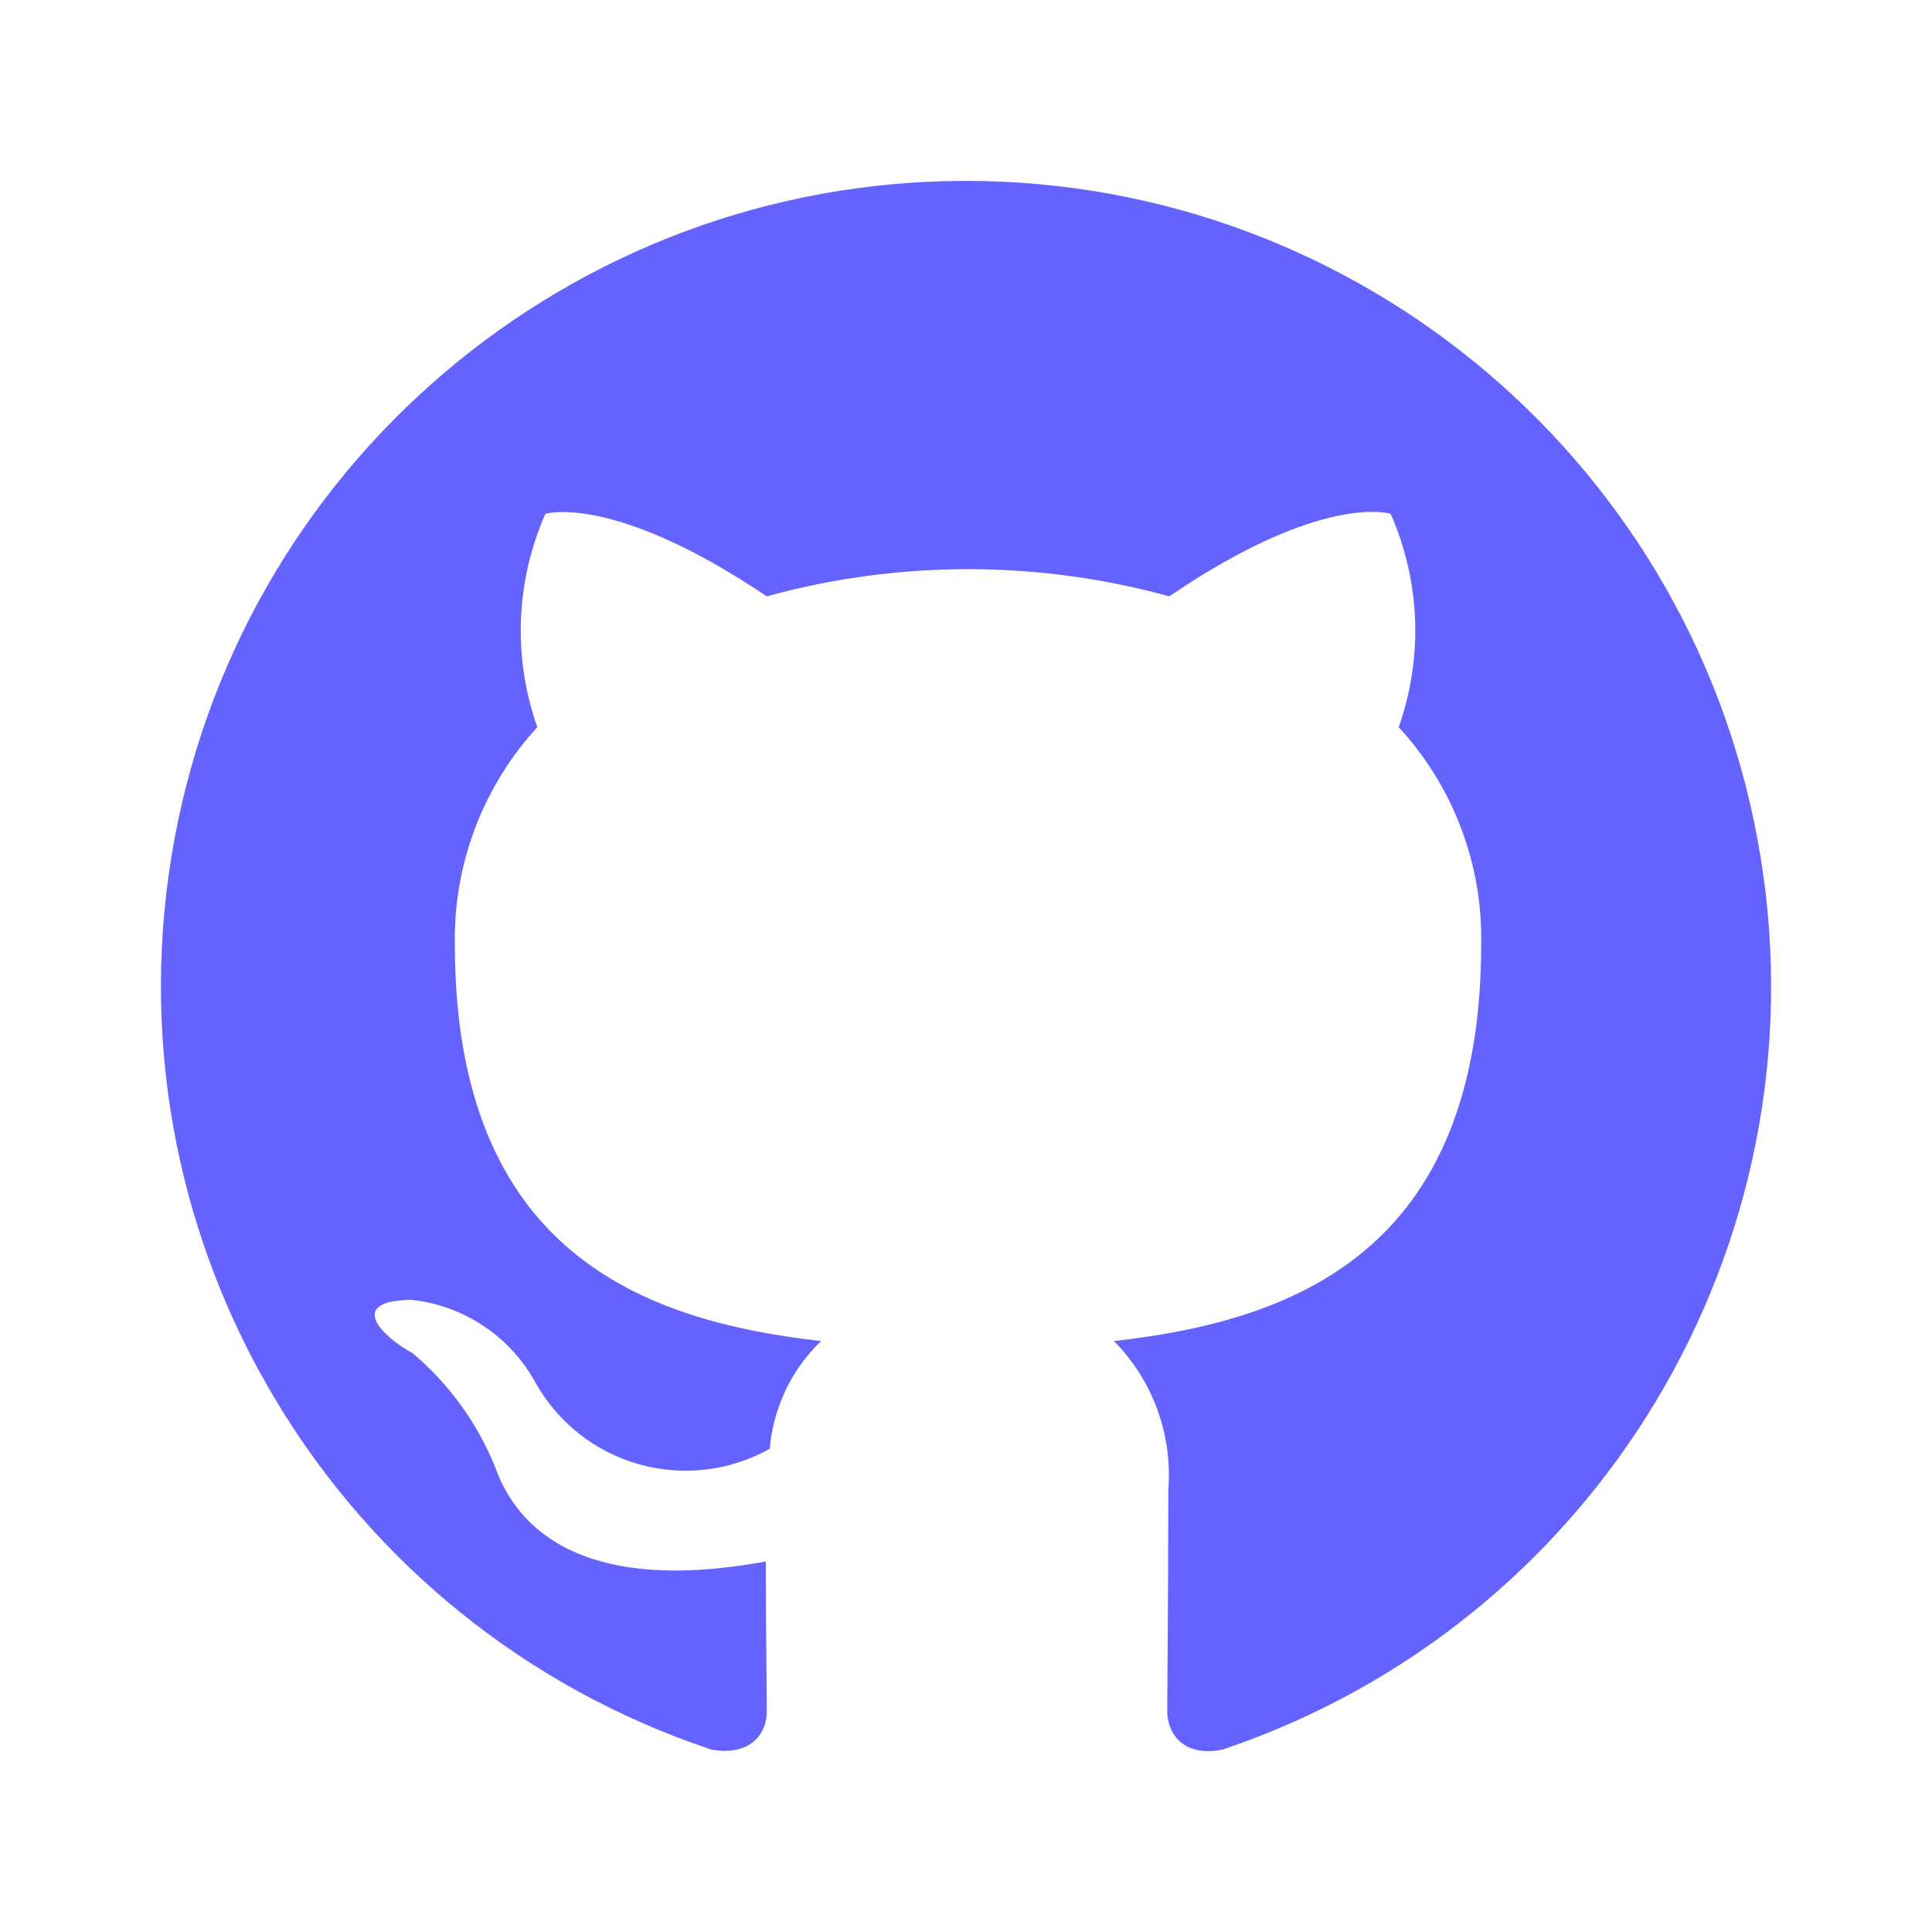
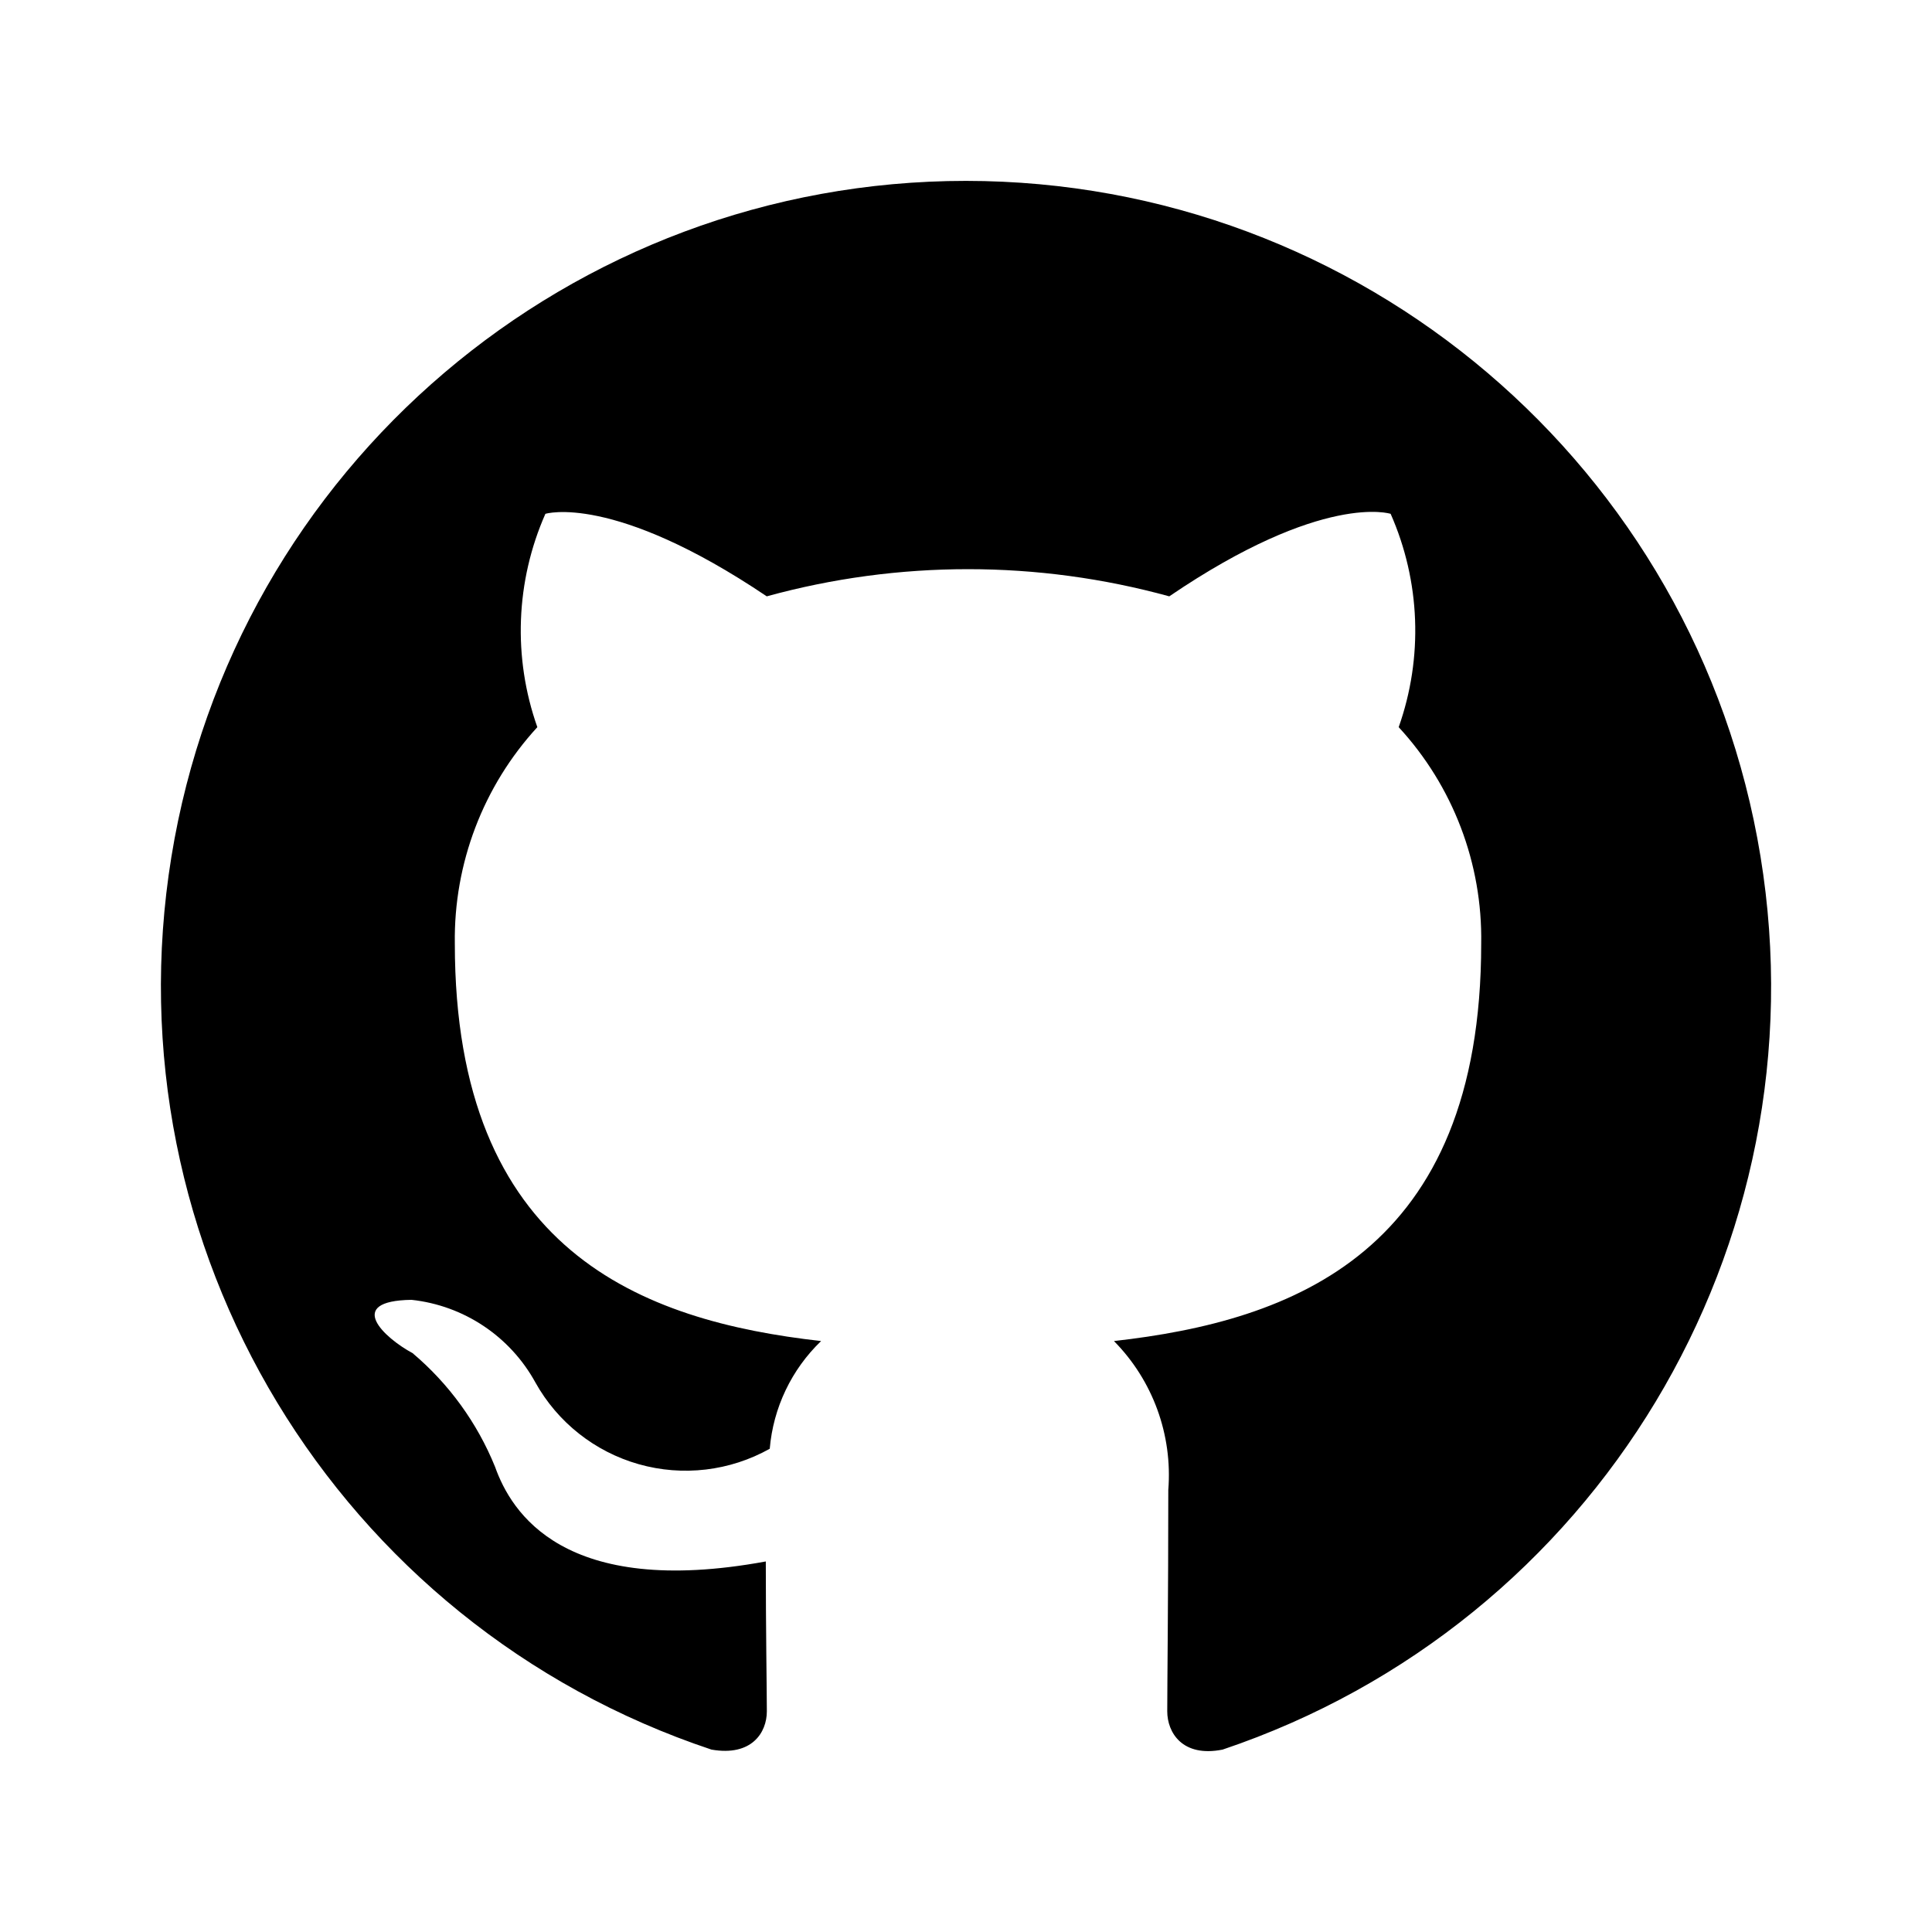
<svg xmlns="http://www.w3.org/2000/svg" data-name="Layer 1" viewBox="0 0 24 24">
-   <path d="M12,2.247A10,10,0,0,0,8.838,21.734c.5.088.688-.212.688-.475,0-.237-.013-1.025-.013-1.862C7,19.859,6.35,18.784,6.15,18.222A3.636,3.636,0,0,0,5.125,16.809c-.35-.188-.85-.65-.013-.662A2.001,2.001,0,0,1,6.65,17.172a2.137,2.137,0,0,0,2.912.825A2.104,2.104,0,0,1,10.2,16.659c-2.225-.25-4.55-1.113-4.55-4.938a3.892,3.892,0,0,1,1.025-2.688,3.594,3.594,0,0,1,.1-2.65s.837-.263,2.75,1.025a9.427,9.427,0,0,1,5,0c1.912-1.3,2.75-1.025,2.75-1.025a3.593,3.593,0,0,1,.1,2.65,3.869,3.869,0,0,1,1.025,2.688c0,3.837-2.338,4.688-4.562,4.938a2.368,2.368,0,0,1,.675,1.85c0,1.338-.013,2.412-.013,2.75,0,.263.188.575.688.475A10.005,10.005,0,0,0,12,2.247Z" fill="#6563ff" />
+   <path d="M12,2.247A10,10,0,0,0,8.838,21.734c.5.088.688-.212.688-.475,0-.237-.013-1.025-.013-1.862C7,19.859,6.35,18.784,6.15,18.222A3.636,3.636,0,0,0,5.125,16.809c-.35-.188-.85-.65-.013-.662A2.001,2.001,0,0,1,6.65,17.172a2.137,2.137,0,0,0,2.912.825A2.104,2.104,0,0,1,10.2,16.659c-2.225-.25-4.55-1.113-4.55-4.938a3.892,3.892,0,0,1,1.025-2.688,3.594,3.594,0,0,1,.1-2.65s.837-.263,2.75,1.025a9.427,9.427,0,0,1,5,0c1.912-1.3,2.75-1.025,2.75-1.025a3.593,3.593,0,0,1,.1,2.65,3.869,3.869,0,0,1,1.025,2.688c0,3.837-2.338,4.688-4.562,4.938a2.368,2.368,0,0,1,.675,1.85c0,1.338-.013,2.412-.013,2.75,0,.263.188.575.688.475A10.005,10.005,0,0,0,12,2.247Z" />
</svg>
